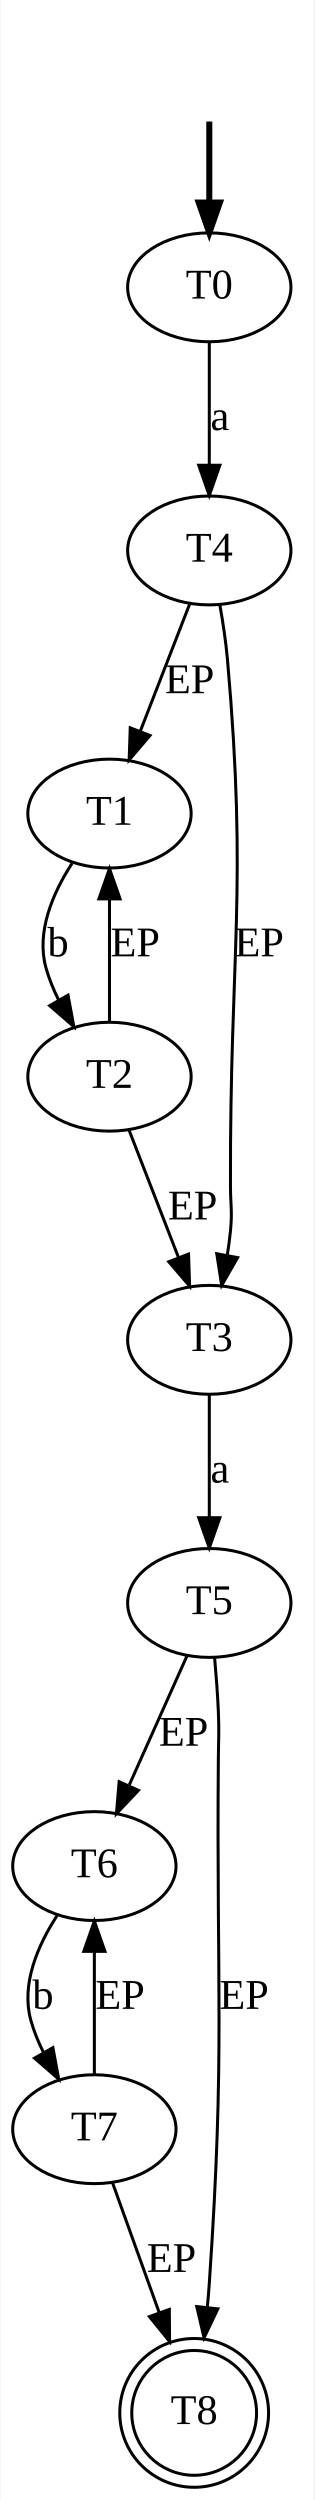
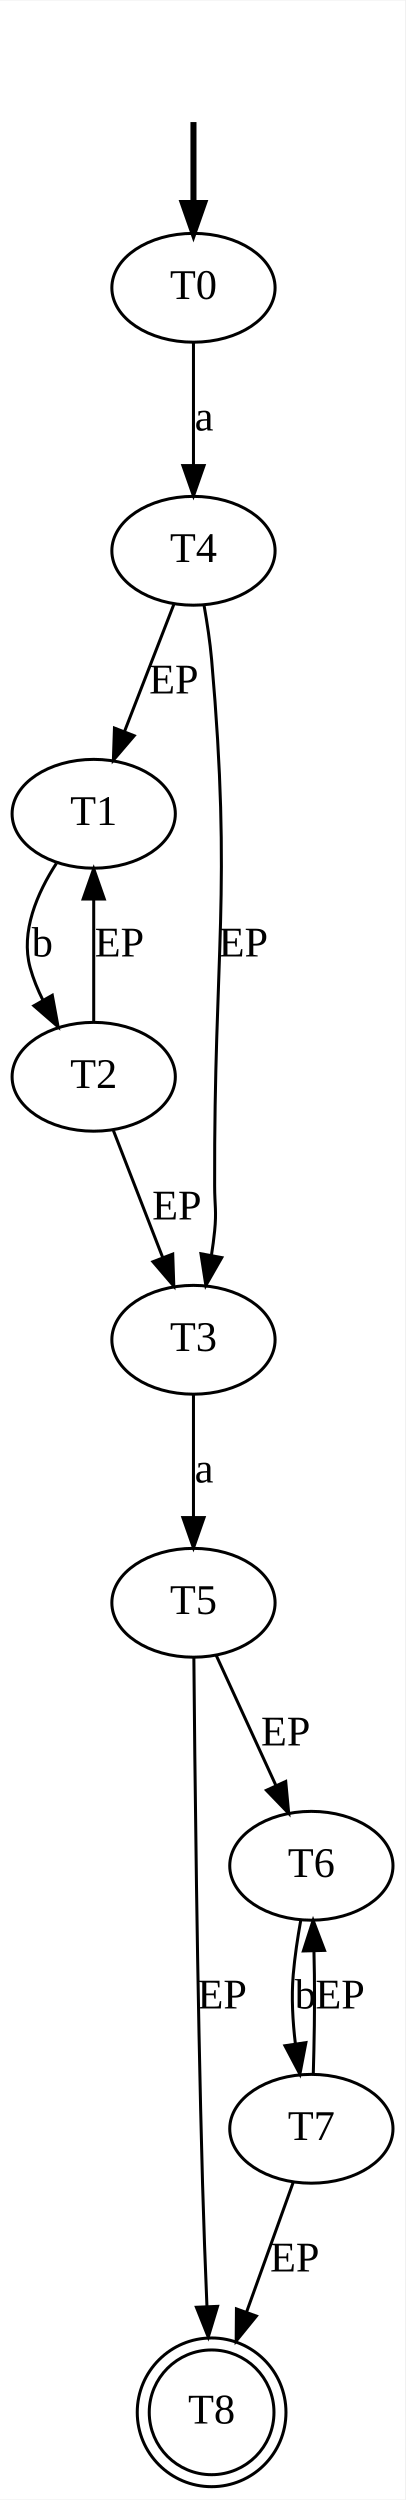
- <svg xmlns="http://www.w3.org/2000/svg" width="104pt" height="827pt" viewBox="0.00 0.00 103.55 826.60">
+ <svg xmlns="http://www.w3.org/2000/svg" width="134pt" height="827pt" viewBox="0.00 0.00 134.00 826.60">
  <g id="graph0" class="graph" transform="scale(1 1) rotate(0) translate(4 822.596)">
-     <polygon fill="white" stroke="none" points="-4,4 -4,-822.596 99.547,-822.596 99.547,4 -4,4" />
+     <polygon fill="white" stroke="none" points="-4,4 -4,-822.596 130,-822.596 130,4 -4,4" />
    <g id="node1" class="node" />
-     <g id="node6" class="node">
-       <ellipse fill="none" stroke="black" cx="65" cy="-727.596" rx="27" ry="18" />
-       <text text-anchor="middle" x="65" y="-723.896" font-family="Times New Roman,serif" font-size="14.00">T0</text>
+     <g id="node7" class="node">
+       <ellipse fill="none" stroke="black" cx="60" cy="-727.596" rx="27" ry="18" />
+       <text text-anchor="middle" x="60" y="-723.896" font-family="Times New Roman,serif" font-size="14.00">T0</text>
    </g>
    <g id="edge1" class="edge">
-       <path fill="none" stroke="black" stroke-width="2" d="M65,-782.409C65,-774.386 65,-764.644 65,-755.665" />
-       <polygon fill="black" stroke="black" stroke-width="2" points="68.5,-755.625 65,-745.625 61.5,-755.625 68.5,-755.625" />
+       <path fill="none" stroke="black" stroke-width="2" d="M60,-782.409C60,-774.386 60,-764.644 60,-755.665" />
+       <polygon fill="black" stroke="black" stroke-width="2" points="63.5,-755.625 60,-745.625 56.5,-755.625 63.5,-755.625" />
    </g>
    <g id="node2" class="node">
-       <ellipse fill="none" stroke="black" cx="65" cy="-640.596" rx="27" ry="18" />
-       <text text-anchor="middle" x="65" y="-636.896" font-family="Times New Roman,serif" font-size="14.00">T4</text>
+       <ellipse fill="none" stroke="black" cx="60" cy="-640.596" rx="27" ry="18" />
+       <text text-anchor="middle" x="60" y="-636.896" font-family="Times New Roman,serif" font-size="14.00">T4</text>
    </g>
    <g id="node3" class="node">
-       <ellipse fill="none" stroke="black" cx="32" cy="-553.596" rx="27" ry="18" />
-       <text text-anchor="middle" x="32" y="-549.896" font-family="Times New Roman,serif" font-size="14.00">T1</text>
+       <ellipse fill="none" stroke="black" cx="27" cy="-553.596" rx="27" ry="18" />
+       <text text-anchor="middle" x="27" y="-549.896" font-family="Times New Roman,serif" font-size="14.00">T1</text>
+     </g>
+     <g id="edge7" class="edge">
+       <path fill="none" stroke="black" d="M53.48,-622.803C48.825,-610.812 42.472,-594.447 37.155,-580.753" />
+       <polygon fill="black" stroke="black" points="40.388,-579.41 33.506,-571.355 33.863,-581.944 40.388,-579.41" />
+       <text text-anchor="middle" x="53.5" y="-593.396" font-family="Times New Roman,serif" font-size="14.00">EP</text>
+     </g>
+     <g id="node10" class="node">
+       <ellipse fill="none" stroke="black" cx="60" cy="-379.596" rx="27" ry="18" />
+       <text text-anchor="middle" x="60" y="-375.896" font-family="Times New Roman,serif" font-size="14.00">T3</text>
    </g>
    <g id="edge8" class="edge">
-       <path fill="none" stroke="black" d="M58.48,-622.803C53.825,-610.812 47.472,-594.447 42.155,-580.753" />
-       <polygon fill="black" stroke="black" points="45.388,-579.41 38.506,-571.355 38.863,-581.944 45.388,-579.41" />
-       <text text-anchor="middle" x="58.5" y="-593.396" font-family="Times New Roman,serif" font-size="14.00">EP</text>
+       <path fill="none" stroke="black" d="M63.494,-622.579C64.508,-616.888 65.481,-610.492 66,-604.596 72.778,-527.559 66.778,-507.931 67,-430.596 67.019,-423.93 67.657,-422.231 67,-415.596 66.743,-413.006 66.383,-410.324 65.959,-407.65" />
+       <polygon fill="black" stroke="black" points="69.358,-406.782 64.098,-397.585 62.474,-408.054 69.358,-406.782" />
+       <text text-anchor="middle" x="76.5" y="-506.396" font-family="Times New Roman,serif" font-size="14.00">EP</text>
    </g>
-     <g id="node7" class="node">
-       <ellipse fill="none" stroke="black" cx="65" cy="-379.596" rx="27" ry="18" />
-       <text text-anchor="middle" x="65" y="-375.896" font-family="Times New Roman,serif" font-size="14.00">T3</text>
+     <g id="node5" class="node">
+       <ellipse fill="none" stroke="black" cx="27" cy="-466.596" rx="27" ry="18" />
+       <text text-anchor="middle" x="27" y="-462.896" font-family="Times New Roman,serif" font-size="14.00">T2</text>
    </g>
-     <g id="edge7" class="edge">
-       <path fill="none" stroke="black" d="M68.494,-622.579C69.508,-616.888 70.481,-610.492 71,-604.596 77.778,-527.559 71.778,-507.931 72,-430.596 72.019,-423.93 72.657,-422.231 72,-415.596 71.743,-413.006 71.383,-410.324 70.959,-407.65" />
-       <polygon fill="black" stroke="black" points="74.358,-406.782 69.098,-397.585 67.475,-408.054 74.358,-406.782" />
-       <text text-anchor="middle" x="81.5" y="-506.396" font-family="Times New Roman,serif" font-size="14.00">EP</text>
+     <g id="edge3" class="edge">
+       <path fill="none" stroke="black" d="M14.657,-537.198C8.369,-527.492 2.683,-514.573 6,-502.596 7.005,-498.968 8.497,-495.339 10.231,-491.865" />
+       <polygon fill="black" stroke="black" points="13.294,-493.558 15.217,-483.139 7.217,-490.085 13.294,-493.558" />
+       <text text-anchor="middle" x="10" y="-506.396" font-family="Times New Roman,serif" font-size="14.00">b</text>
    </g>
    <g id="node4" class="node">
-       <ellipse fill="none" stroke="black" cx="32" cy="-466.596" rx="27" ry="18" />
-       <text text-anchor="middle" x="32" y="-462.896" font-family="Times New Roman,serif" font-size="14.00">T2</text>
+       <ellipse fill="none" stroke="black" cx="99" cy="-118.596" rx="27" ry="18" />
+       <text text-anchor="middle" x="99" y="-114.896" font-family="Times New Roman,serif" font-size="14.00">T7</text>
    </g>
-     <g id="edge3" class="edge">
-       <path fill="none" stroke="black" d="M19.657,-537.198C13.37,-527.492 7.683,-514.573 11,-502.596 12.005,-498.968 13.497,-495.339 15.231,-491.865" />
-       <polygon fill="black" stroke="black" points="18.294,-493.558 20.217,-483.139 12.217,-490.085 18.294,-493.558" />
-       <text text-anchor="middle" x="15" y="-506.396" font-family="Times New Roman,serif" font-size="14.00">b</text>
+     <g id="node6" class="node">
+       <ellipse fill="none" stroke="black" cx="66" cy="-24.798" rx="20.63" ry="20.63" />
+       <ellipse fill="none" stroke="black" cx="66" cy="-24.798" rx="24.598" ry="24.598" />
+       <text text-anchor="middle" x="66" y="-21.098" font-family="Times New Roman,serif" font-size="14.00">T8</text>
+     </g>
+     <g id="edge12" class="edge">
+       <path fill="none" stroke="black" d="M92.947,-100.759C88.654,-88.815 82.757,-72.412 77.574,-57.994" />
+       <polygon fill="black" stroke="black" points="80.805,-56.635 74.128,-48.409 74.218,-59.003 80.805,-56.635" />
+       <text text-anchor="middle" x="93.5" y="-71.396" font-family="Times New Roman,serif" font-size="14.00">EP</text>
+     </g>
+     <g id="node9" class="node">
+       <ellipse fill="none" stroke="black" cx="99" cy="-205.596" rx="27" ry="18" />
+       <text text-anchor="middle" x="99" y="-201.896" font-family="Times New Roman,serif" font-size="14.00">T6</text>
+     </g>
+     <g id="edge13" class="edge">
+       <path fill="none" stroke="black" d="M99.633,-136.72C99.916,-146.374 100.156,-158.658 100,-169.596 99.963,-172.149 99.912,-174.806 99.852,-177.465" />
+       <polygon fill="black" stroke="black" points="96.352,-177.419 99.586,-187.509 103.349,-177.605 96.352,-177.419" />
+       <text text-anchor="middle" x="108.5" y="-158.396" font-family="Times New Roman,serif" font-size="14.00">EP</text>
+     </g>
+     <g id="edge4" class="edge">
+       <path fill="none" stroke="black" d="M27,-484.772C27,-496.402 27,-512.016 27,-525.33" />
+       <polygon fill="black" stroke="black" points="23.5,-525.395 27,-535.395 30.5,-525.395 23.5,-525.395" />
+       <text text-anchor="middle" x="35.5" y="-506.396" font-family="Times New Roman,serif" font-size="14.00">EP</text>
    </g>
    <g id="edge5" class="edge">
-       <path fill="none" stroke="black" d="M32,-484.772C32,-496.402 32,-512.016 32,-525.33" />
-       <polygon fill="black" stroke="black" points="28.5,-525.395 32,-535.395 35.5,-525.395 28.5,-525.395" />
-       <text text-anchor="middle" x="40.5" y="-506.396" font-family="Times New Roman,serif" font-size="14.00">EP</text>
+       <path fill="none" stroke="black" d="M33.52,-448.803C38.175,-436.812 44.528,-420.447 49.845,-406.753" />
+       <polygon fill="black" stroke="black" points="53.137,-407.944 53.494,-397.355 46.612,-405.41 53.137,-407.944" />
+       <text text-anchor="middle" x="54.5" y="-419.396" font-family="Times New Roman,serif" font-size="14.00">EP</text>
    </g>
-     <g id="edge4" class="edge">
-       <path fill="none" stroke="black" d="M38.52,-448.803C43.175,-436.812 49.528,-420.447 54.845,-406.753" />
-       <polygon fill="black" stroke="black" points="58.137,-407.944 58.494,-397.355 51.612,-405.41 58.137,-407.944" />
-       <text text-anchor="middle" x="59.5" y="-419.396" font-family="Times New Roman,serif" font-size="14.00">EP</text>
-     </g>
-     <g id="node5" class="node">
-       <ellipse fill="none" stroke="black" cx="65" cy="-292.596" rx="27" ry="18" />
-       <text text-anchor="middle" x="65" y="-288.896" font-family="Times New Roman,serif" font-size="14.00">T5</text>
+     <g id="edge2" class="edge">
+       <path fill="none" stroke="black" d="M60,-709.395C60,-697.759 60,-682.144 60,-668.833" />
+       <polygon fill="black" stroke="black" points="63.5,-668.772 60,-658.772 56.5,-668.772 63.5,-668.772" />
+       <text text-anchor="middle" x="63.5" y="-680.396" font-family="Times New Roman,serif" font-size="14.00">a</text>
    </g>
    <g id="node8" class="node">
-       <ellipse fill="none" stroke="black" cx="27" cy="-205.596" rx="27" ry="18" />
-       <text text-anchor="middle" x="27" y="-201.896" font-family="Times New Roman,serif" font-size="14.00">T6</text>
+       <ellipse fill="none" stroke="black" cx="60" cy="-292.596" rx="27" ry="18" />
+       <text text-anchor="middle" x="60" y="-288.896" font-family="Times New Roman,serif" font-size="14.00">T5</text>
    </g>
    <g id="edge9" class="edge">
-       <path fill="none" stroke="black" d="M57.673,-275.207C52.258,-263.096 44.779,-246.365 38.561,-232.457" />
-       <polygon fill="black" stroke="black" points="41.581,-230.636 34.304,-222.935 35.19,-233.493 41.581,-230.636" />
-       <text text-anchor="middle" x="56.5" y="-245.396" font-family="Times New Roman,serif" font-size="14.00">EP</text>
-     </g>
-     <g id="node9" class="node">
-       <ellipse fill="none" stroke="black" cx="60" cy="-24.798" rx="20.63" ry="20.63" />
-       <ellipse fill="none" stroke="black" cx="60" cy="-24.798" rx="24.598" ry="24.598" />
-       <text text-anchor="middle" x="60" y="-21.098" font-family="Times New Roman,serif" font-size="14.00">T8</text>
+       <path fill="none" stroke="black" d="M60.129,-274.472C60.412,-241.041 61.21,-164.743 63,-100.596 63.371,-87.301 63.925,-72.681 64.456,-59.921" />
+       <polygon fill="black" stroke="black" points="67.962,-59.85 64.892,-49.71 60.968,-59.551 67.962,-59.85" />
+       <text text-anchor="middle" x="69.5" y="-158.396" font-family="Times New Roman,serif" font-size="14.00">EP</text>
    </g>
    <g id="edge10" class="edge">
-       <path fill="none" stroke="black" d="M66.757,-274.525C67.265,-268.83 67.75,-262.446 68,-256.596 68.285,-249.936 68.058,-248.263 68,-241.596 67.333,-164.254 70.267,-144.762 65,-67.596 64.826,-65.044 64.606,-62.409 64.356,-59.76" />
-       <polygon fill="black" stroke="black" points="67.816,-59.203 63.276,-49.631 60.856,-59.946 67.816,-59.203" />
-       <text text-anchor="middle" x="76.5" y="-158.396" font-family="Times New Roman,serif" font-size="14.00">EP</text>
+       <path fill="none" stroke="black" d="M67.52,-275.207C73.131,-262.978 80.903,-246.039 87.32,-232.052" />
+       <polygon fill="black" stroke="black" points="90.514,-233.483 91.504,-222.935 84.152,-230.564 90.514,-233.483" />
+       <text text-anchor="middle" x="90.5" y="-245.396" font-family="Times New Roman,serif" font-size="14.00">EP</text>
    </g>
-     <g id="edge2" class="edge">
-       <path fill="none" stroke="black" d="M65,-709.395C65,-697.759 65,-682.144 65,-668.833" />
-       <polygon fill="black" stroke="black" points="68.5,-668.772 65,-658.772 61.5,-668.772 68.5,-668.772" />
-       <text text-anchor="middle" x="68.5" y="-680.396" font-family="Times New Roman,serif" font-size="14.00">a</text>
+     <g id="edge11" class="edge">
+       <path fill="none" stroke="black" d="M95.487,-187.581C94.471,-181.89 93.502,-175.493 93,-169.596 92.365,-162.136 92.827,-154.071 93.722,-146.642" />
+       <polygon fill="black" stroke="black" points="97.192,-147.098 95.207,-136.691 90.269,-146.064 97.192,-147.098" />
+       <text text-anchor="middle" x="97" y="-158.396" font-family="Times New Roman,serif" font-size="14.00">b</text>
    </g>
    <g id="edge6" class="edge">
-       <path fill="none" stroke="black" d="M65,-361.395C65,-349.759 65,-334.144 65,-320.833" />
-       <polygon fill="black" stroke="black" points="68.5,-320.772 65,-310.772 61.5,-320.772 68.5,-320.772" />
-       <text text-anchor="middle" x="68.5" y="-332.396" font-family="Times New Roman,serif" font-size="14.00">a</text>
-     </g>
-     <g id="node10" class="node">
-       <ellipse fill="none" stroke="black" cx="27" cy="-118.596" rx="27" ry="18" />
-       <text text-anchor="middle" x="27" y="-114.896" font-family="Times New Roman,serif" font-size="14.00">T7</text>
-     </g>
-     <g id="edge11" class="edge">
-       <path fill="none" stroke="black" d="M14.657,-189.198C8.369,-179.492 2.683,-166.573 6,-154.596 7.005,-150.968 8.497,-147.339 10.231,-143.865" />
-       <polygon fill="black" stroke="black" points="13.294,-145.558 15.217,-135.139 7.217,-142.085 13.294,-145.558" />
-       <text text-anchor="middle" x="10" y="-158.396" font-family="Times New Roman,serif" font-size="14.00">b</text>
-     </g>
-     <g id="edge12" class="edge">
-       <path fill="none" stroke="black" d="M27,-136.772C27,-148.402 27,-164.016 27,-177.33" />
-       <polygon fill="black" stroke="black" points="23.5,-177.395 27,-187.395 30.5,-177.395 23.5,-177.395" />
-       <text text-anchor="middle" x="35.5" y="-158.396" font-family="Times New Roman,serif" font-size="14.00">EP</text>
-     </g>
-     <g id="edge13" class="edge">
-       <path fill="none" stroke="black" d="M33.053,-100.759C37.346,-88.815 43.243,-72.412 48.426,-57.994" />
-       <polygon fill="black" stroke="black" points="51.782,-59.003 51.872,-48.409 45.195,-56.635 51.782,-59.003" />
-       <text text-anchor="middle" x="52.5" y="-71.396" font-family="Times New Roman,serif" font-size="14.00">EP</text>
+       <path fill="none" stroke="black" d="M60,-361.395C60,-349.759 60,-334.144 60,-320.833" />
+       <polygon fill="black" stroke="black" points="63.5,-320.772 60,-310.772 56.5,-320.772 63.5,-320.772" />
+       <text text-anchor="middle" x="63.5" y="-332.396" font-family="Times New Roman,serif" font-size="14.00">a</text>
    </g>
  </g>
</svg>
